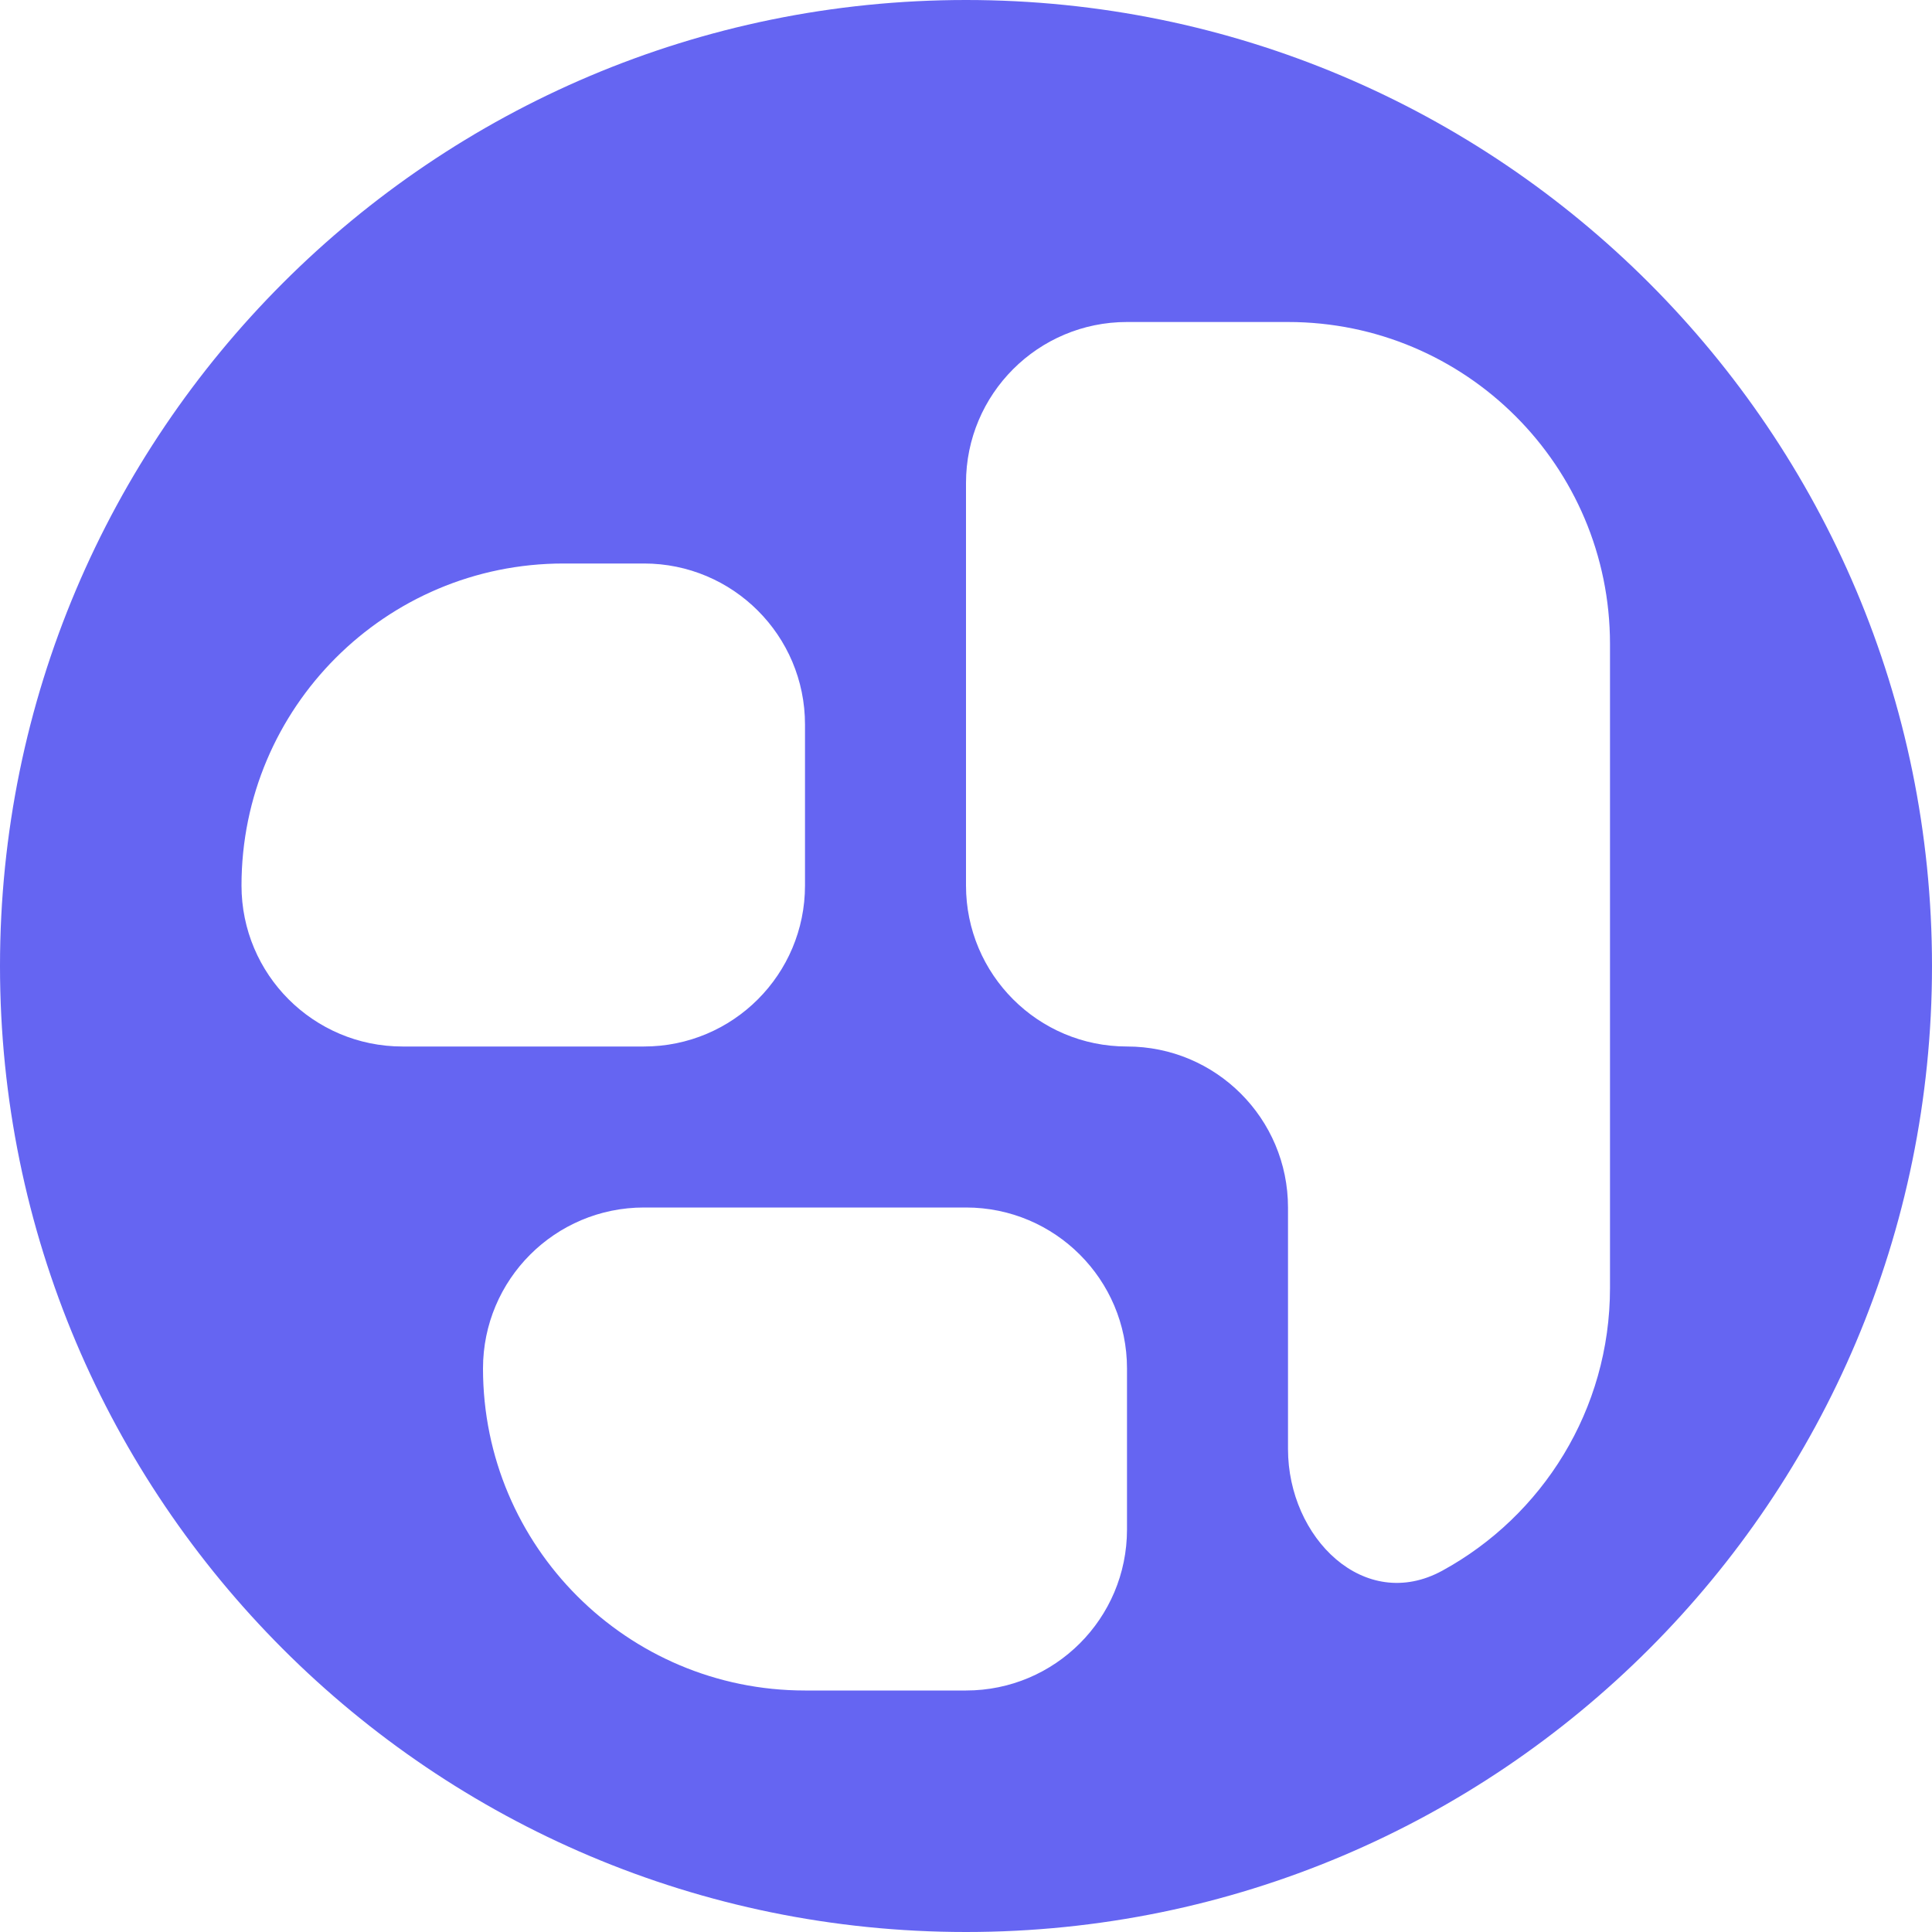
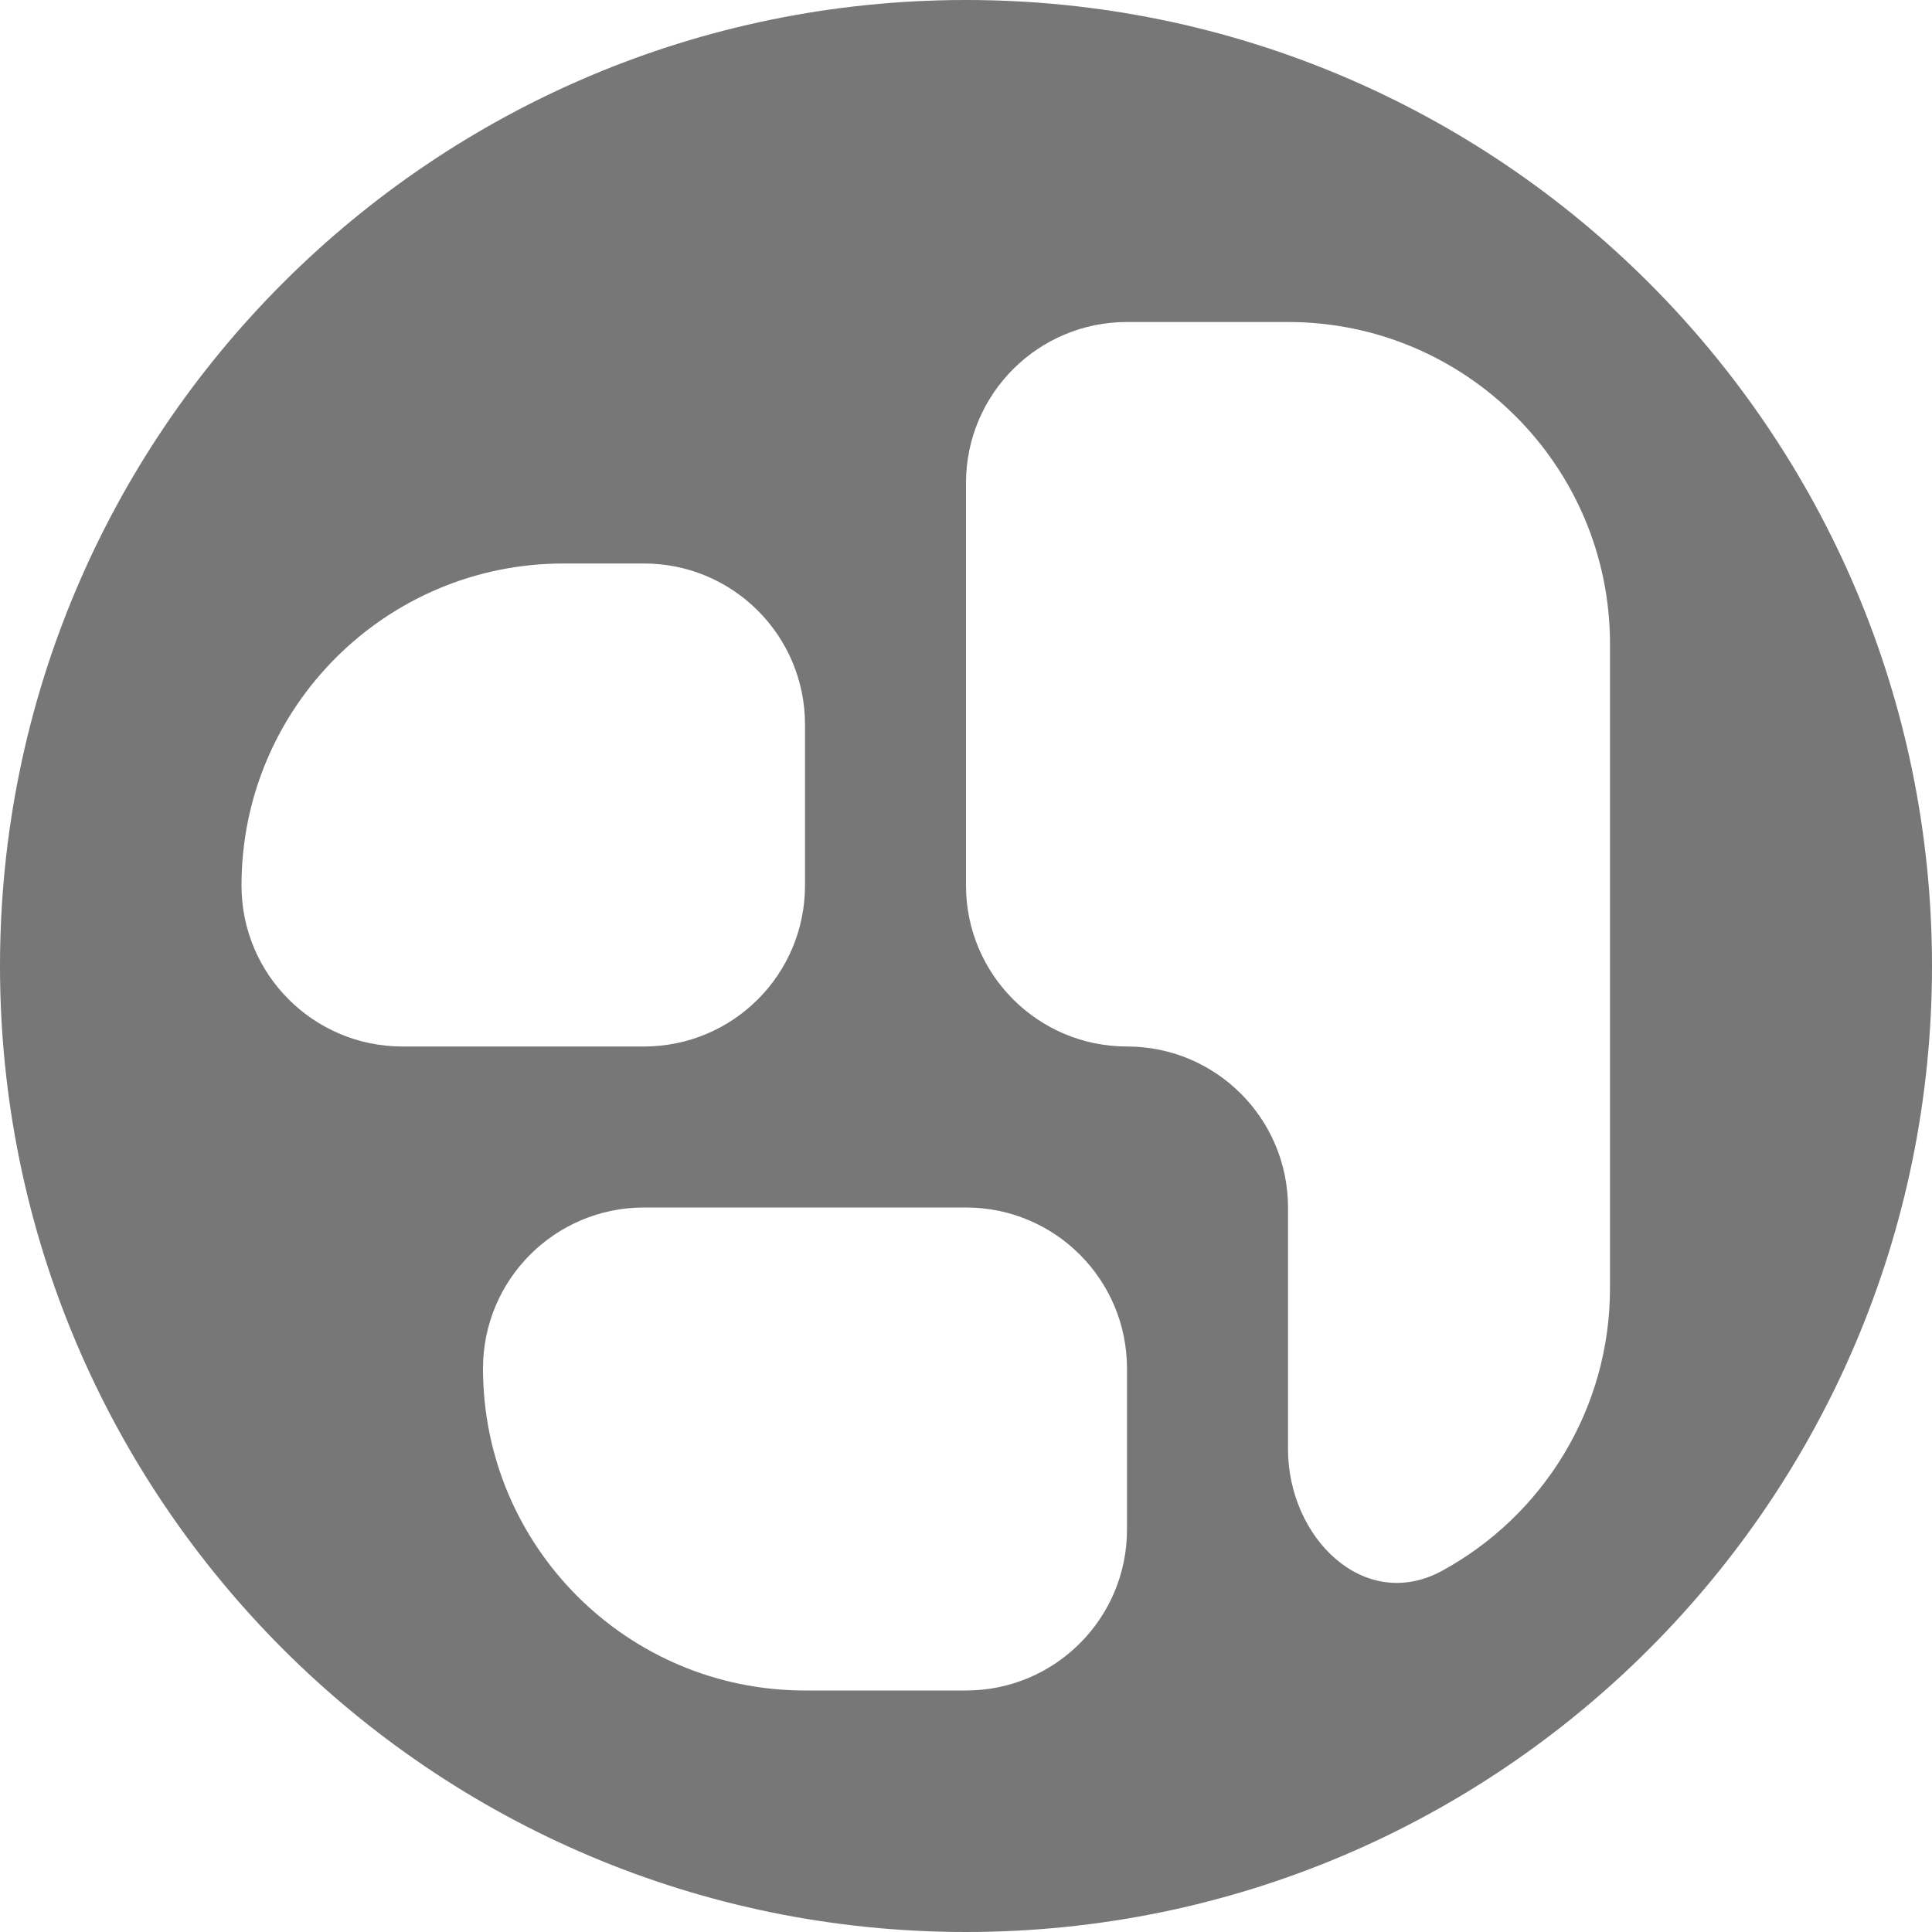
<svg xmlns="http://www.w3.org/2000/svg" width="24" height="24" viewBox="0 0 24 24" fill="none">
-   <path fill-rule="evenodd" clip-rule="evenodd" d="M12 0C18.627 0 24 5.373 24 12C24 18.627 18.627 24 12 24C5.373 24 0 18.627 0 12C0 5.373 5.373 0 12 0ZM7 7C4.791 7 3 8.791 3 11C3 12.105 3.895 13 5 13H8C9.105 13 10 12.105 10 11V9C10 7.895 9.105 7 8 7H7ZM16 4C18.209 4 20 5.791 20 8V16C20 17.514 19.159 18.832 17.918 19.511C16.949 20.041 16 19.105 16 18V15C16 13.895 15.105 13 14 13C12.895 13 12 12.105 12 11V6C12 4.895 12.895 4 14 4H16ZM8 15C6.895 15 6 15.895 6 17C6 19.209 7.791 21 10 21H12C13.105 21 14 20.105 14 19V17C14 15.895 13.105 15 12 15H8Z" fill="#6565F2" />
+   <path fill-rule="evenodd" clip-rule="evenodd" d="M12 0C18.627 0 24 5.373 24 12C24 18.627 18.627 24 12 24C5.373 24 0 18.627 0 12C0 5.373 5.373 0 12 0ZM7 7C4.791 7 3 8.791 3 11C3 12.105 3.895 13 5 13H8C9.105 13 10 12.105 10 11V9C10 7.895 9.105 7 8 7H7ZM16 4C18.209 4 20 5.791 20 8V16C20 17.514 19.159 18.832 17.918 19.511C16.949 20.041 16 19.105 16 18V15C16 13.895 15.105 13 14 13C12.895 13 12 12.105 12 11V6C12 4.895 12.895 4 14 4H16ZM8 15C6.895 15 6 15.895 6 17C6 19.209 7.791 21 10 21H12C13.105 21 14 20.105 14 19V17C14 15.895 13.105 15 12 15H8Z" fill="#777" />
</svg>
